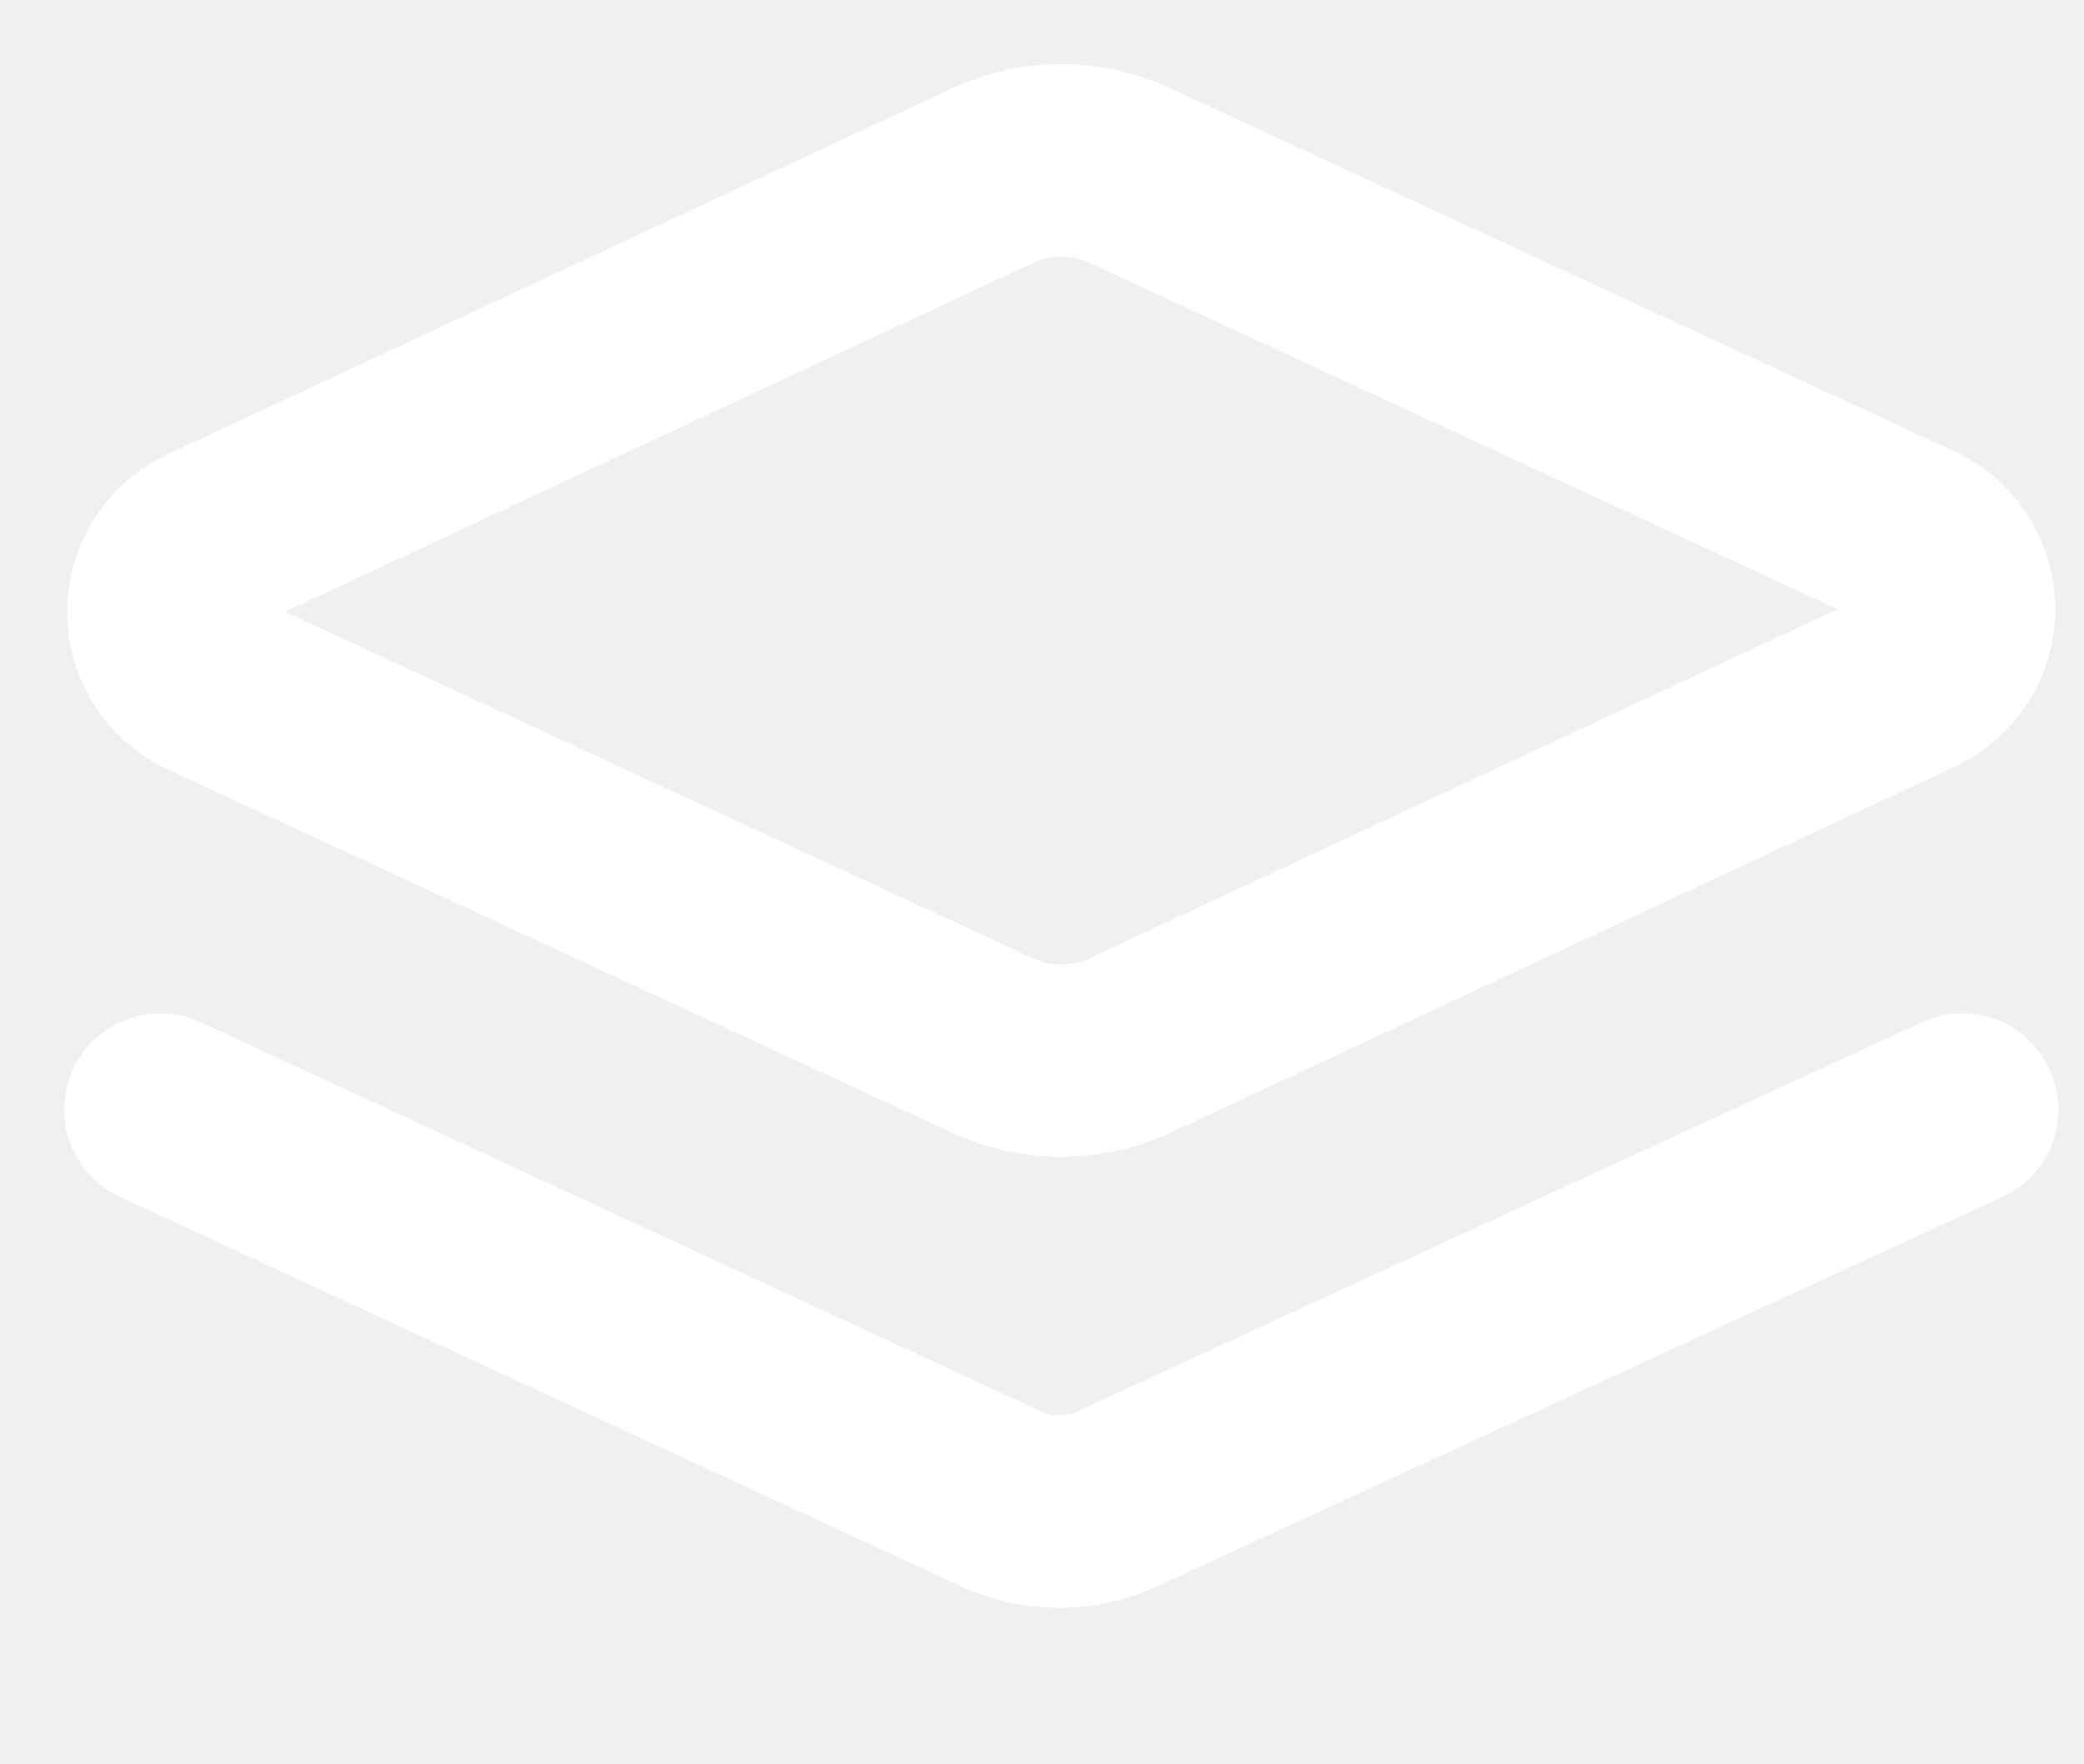
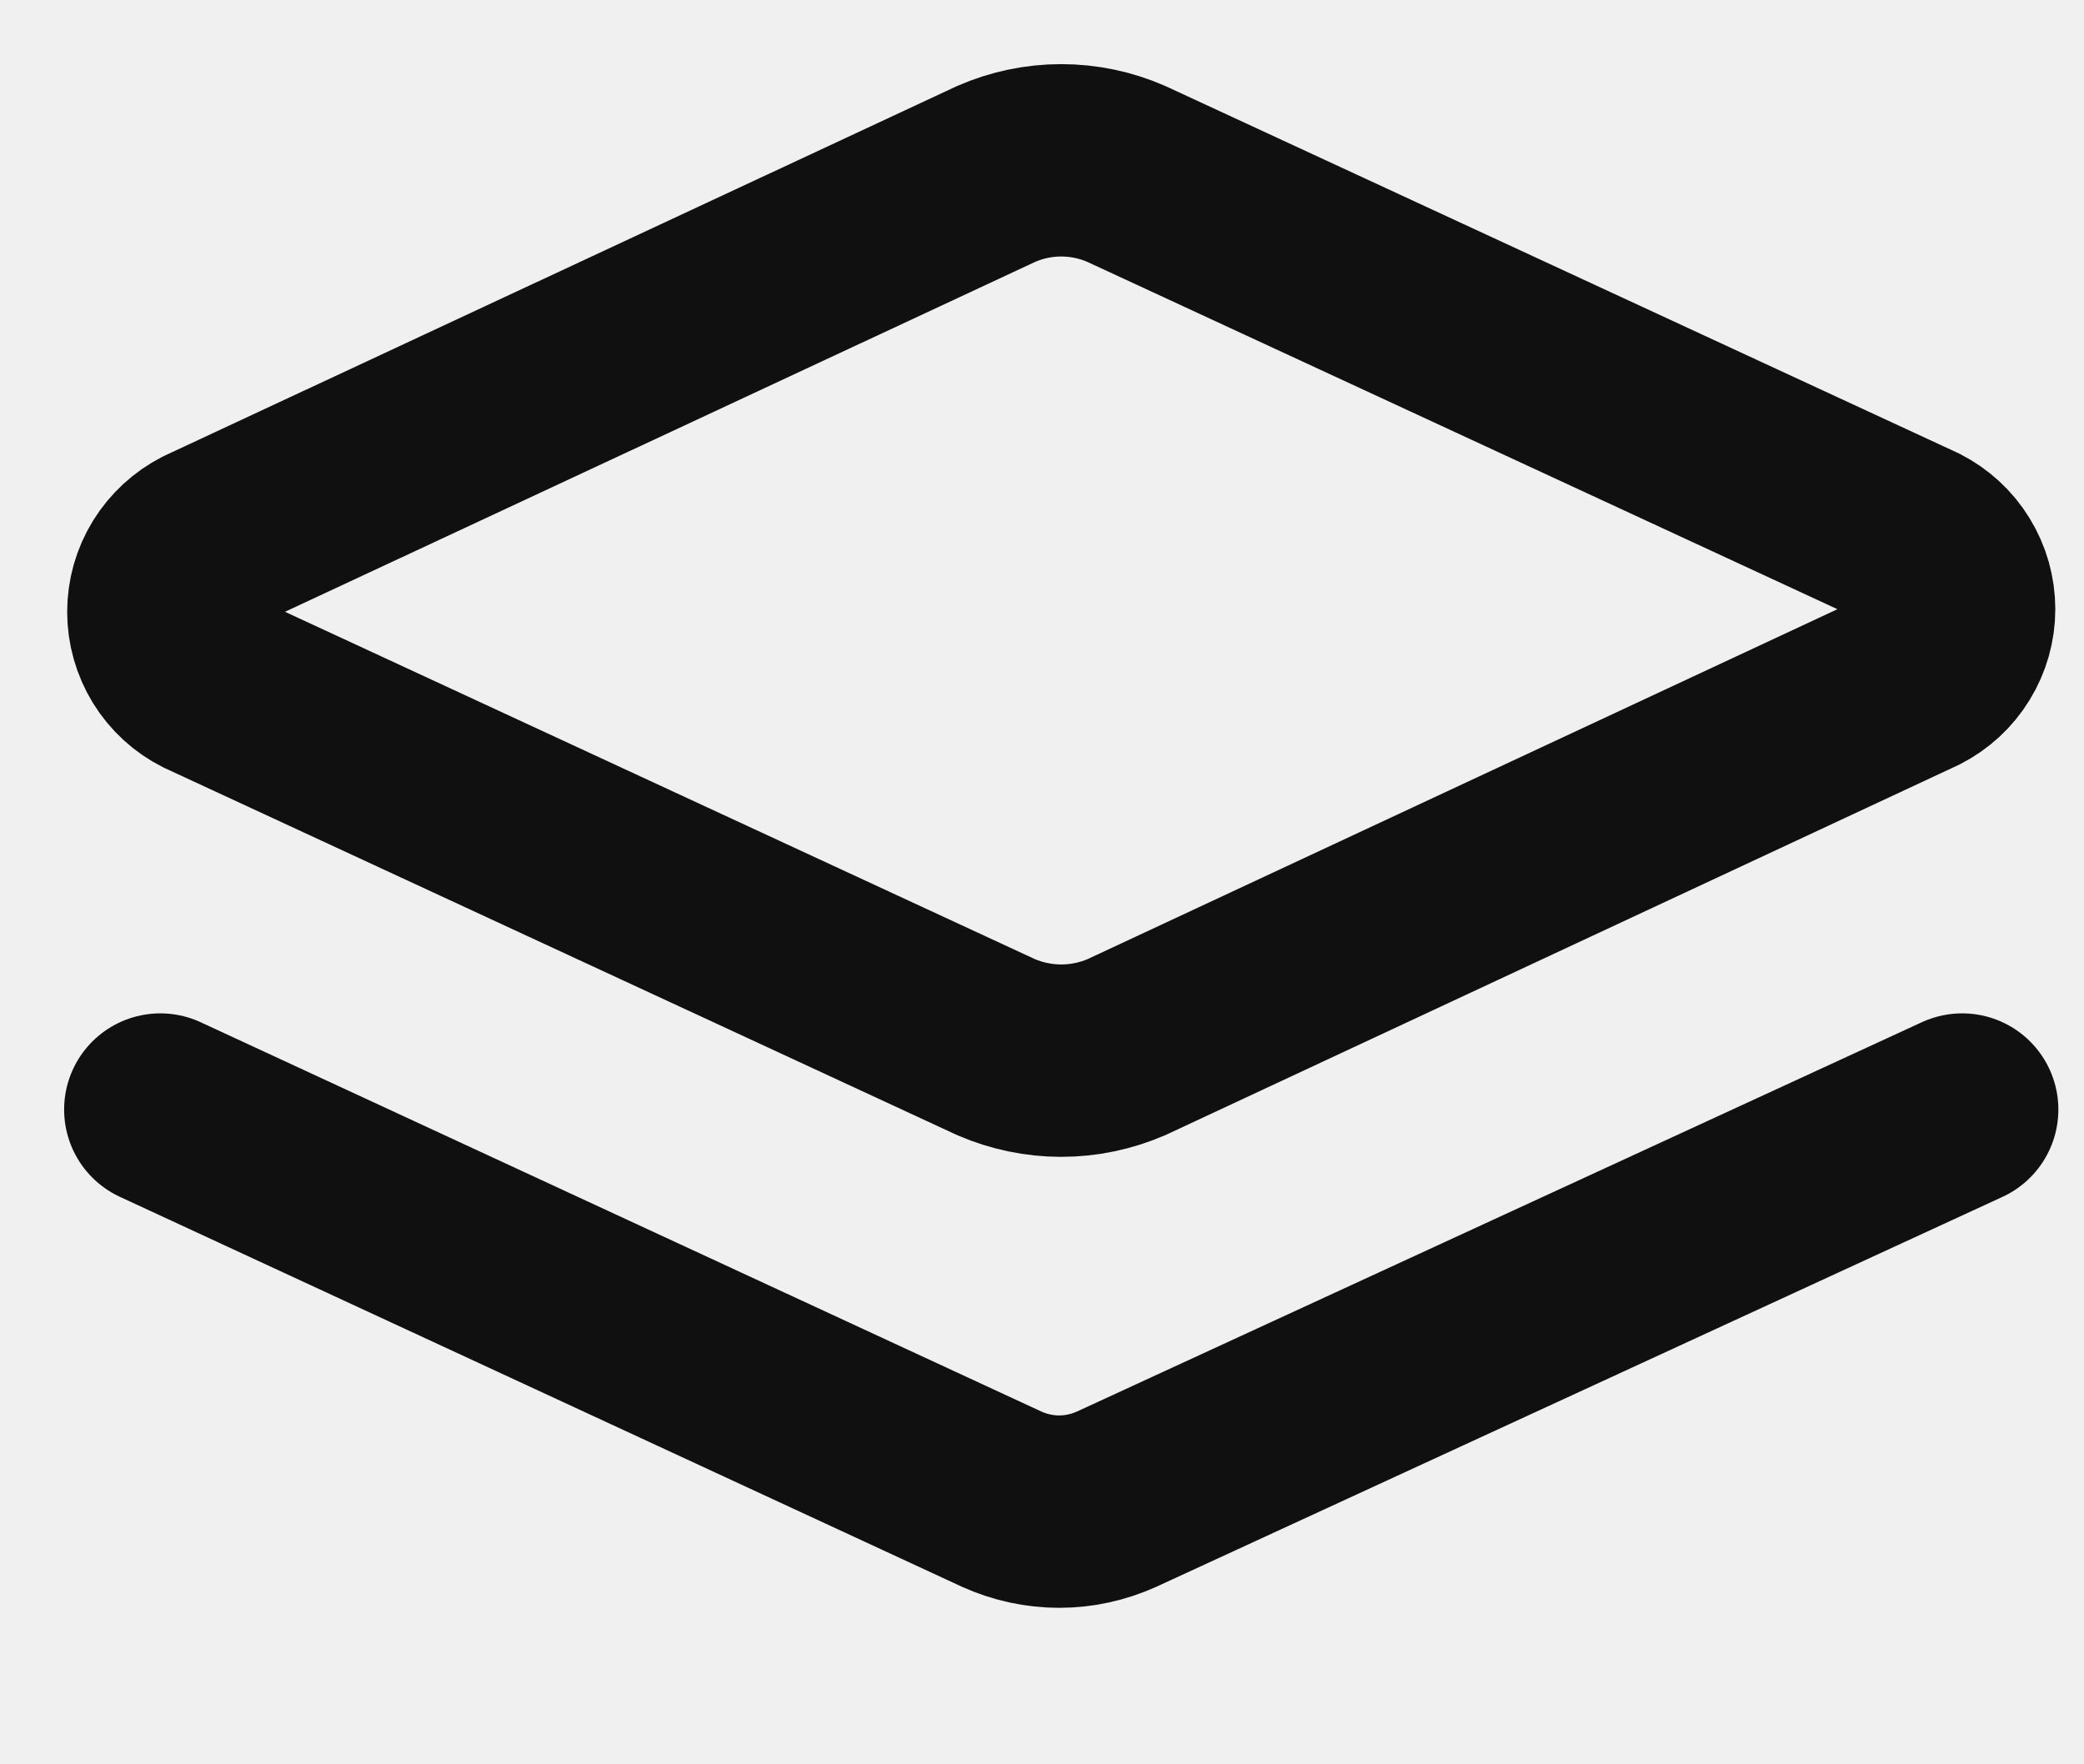
<svg xmlns="http://www.w3.org/2000/svg" width="13" height="11" viewBox="0 0 13 11" fill="none">
-   <path d="M7.026 6.532C6.898 6.587 6.76 6.616 6.62 6.616C6.48 6.616 6.342 6.587 6.214 6.532L1.285 4.249C1.205 4.209 1.138 4.147 1.091 4.071C1.044 3.994 1.019 3.906 1.019 3.817C1.019 3.727 1.044 3.639 1.091 3.563C1.138 3.487 1.205 3.425 1.285 3.384L6.214 1.085C6.342 1.029 6.48 1 6.62 1C6.76 1 6.898 1.029 7.026 1.085L11.955 3.367C12.035 3.408 12.102 3.469 12.149 3.546C12.196 3.622 12.221 3.71 12.221 3.8C12.221 3.889 12.196 3.977 12.149 4.053C12.102 4.13 12.035 4.191 11.955 4.232L7.026 6.532Z" stroke="white" stroke-width="1.2" stroke-linecap="round" stroke-linejoin="round" />
-   <path d="M12.24 6.921L6.966 9.351C6.853 9.402 6.731 9.429 6.607 9.429C6.483 9.429 6.361 9.402 6.248 9.351L1 6.921" stroke="white" stroke-width="1.2" stroke-linecap="round" stroke-linejoin="round" />
+   <path d="M7.026 6.532C6.898 6.587 6.76 6.616 6.62 6.616C6.48 6.616 6.342 6.587 6.214 6.532L1.285 4.249C1.205 4.209 1.138 4.147 1.091 4.071C1.044 3.994 1.019 3.906 1.019 3.817C1.019 3.727 1.044 3.639 1.091 3.563C1.138 3.487 1.205 3.425 1.285 3.384L6.214 1.085C6.342 1.029 6.48 1 6.62 1C6.76 1 6.898 1.029 7.026 1.085L11.955 3.367C12.035 3.408 12.102 3.469 12.149 3.546C12.196 3.622 12.221 3.71 12.221 3.8C12.221 3.889 12.196 3.977 12.149 4.053C12.102 4.13 12.035 4.191 11.955 4.232L7.026 6.532Z" stroke="#101010" stroke-width="1.2" stroke-linecap="round" stroke-linejoin="round" />
+   <path d="M12.24 6.921L6.966 9.351C6.853 9.402 6.731 9.429 6.607 9.429C6.483 9.429 6.361 9.402 6.248 9.351L1 6.921" stroke="#101010" stroke-width="1.2" stroke-linecap="round" stroke-linejoin="round" />
</svg>
